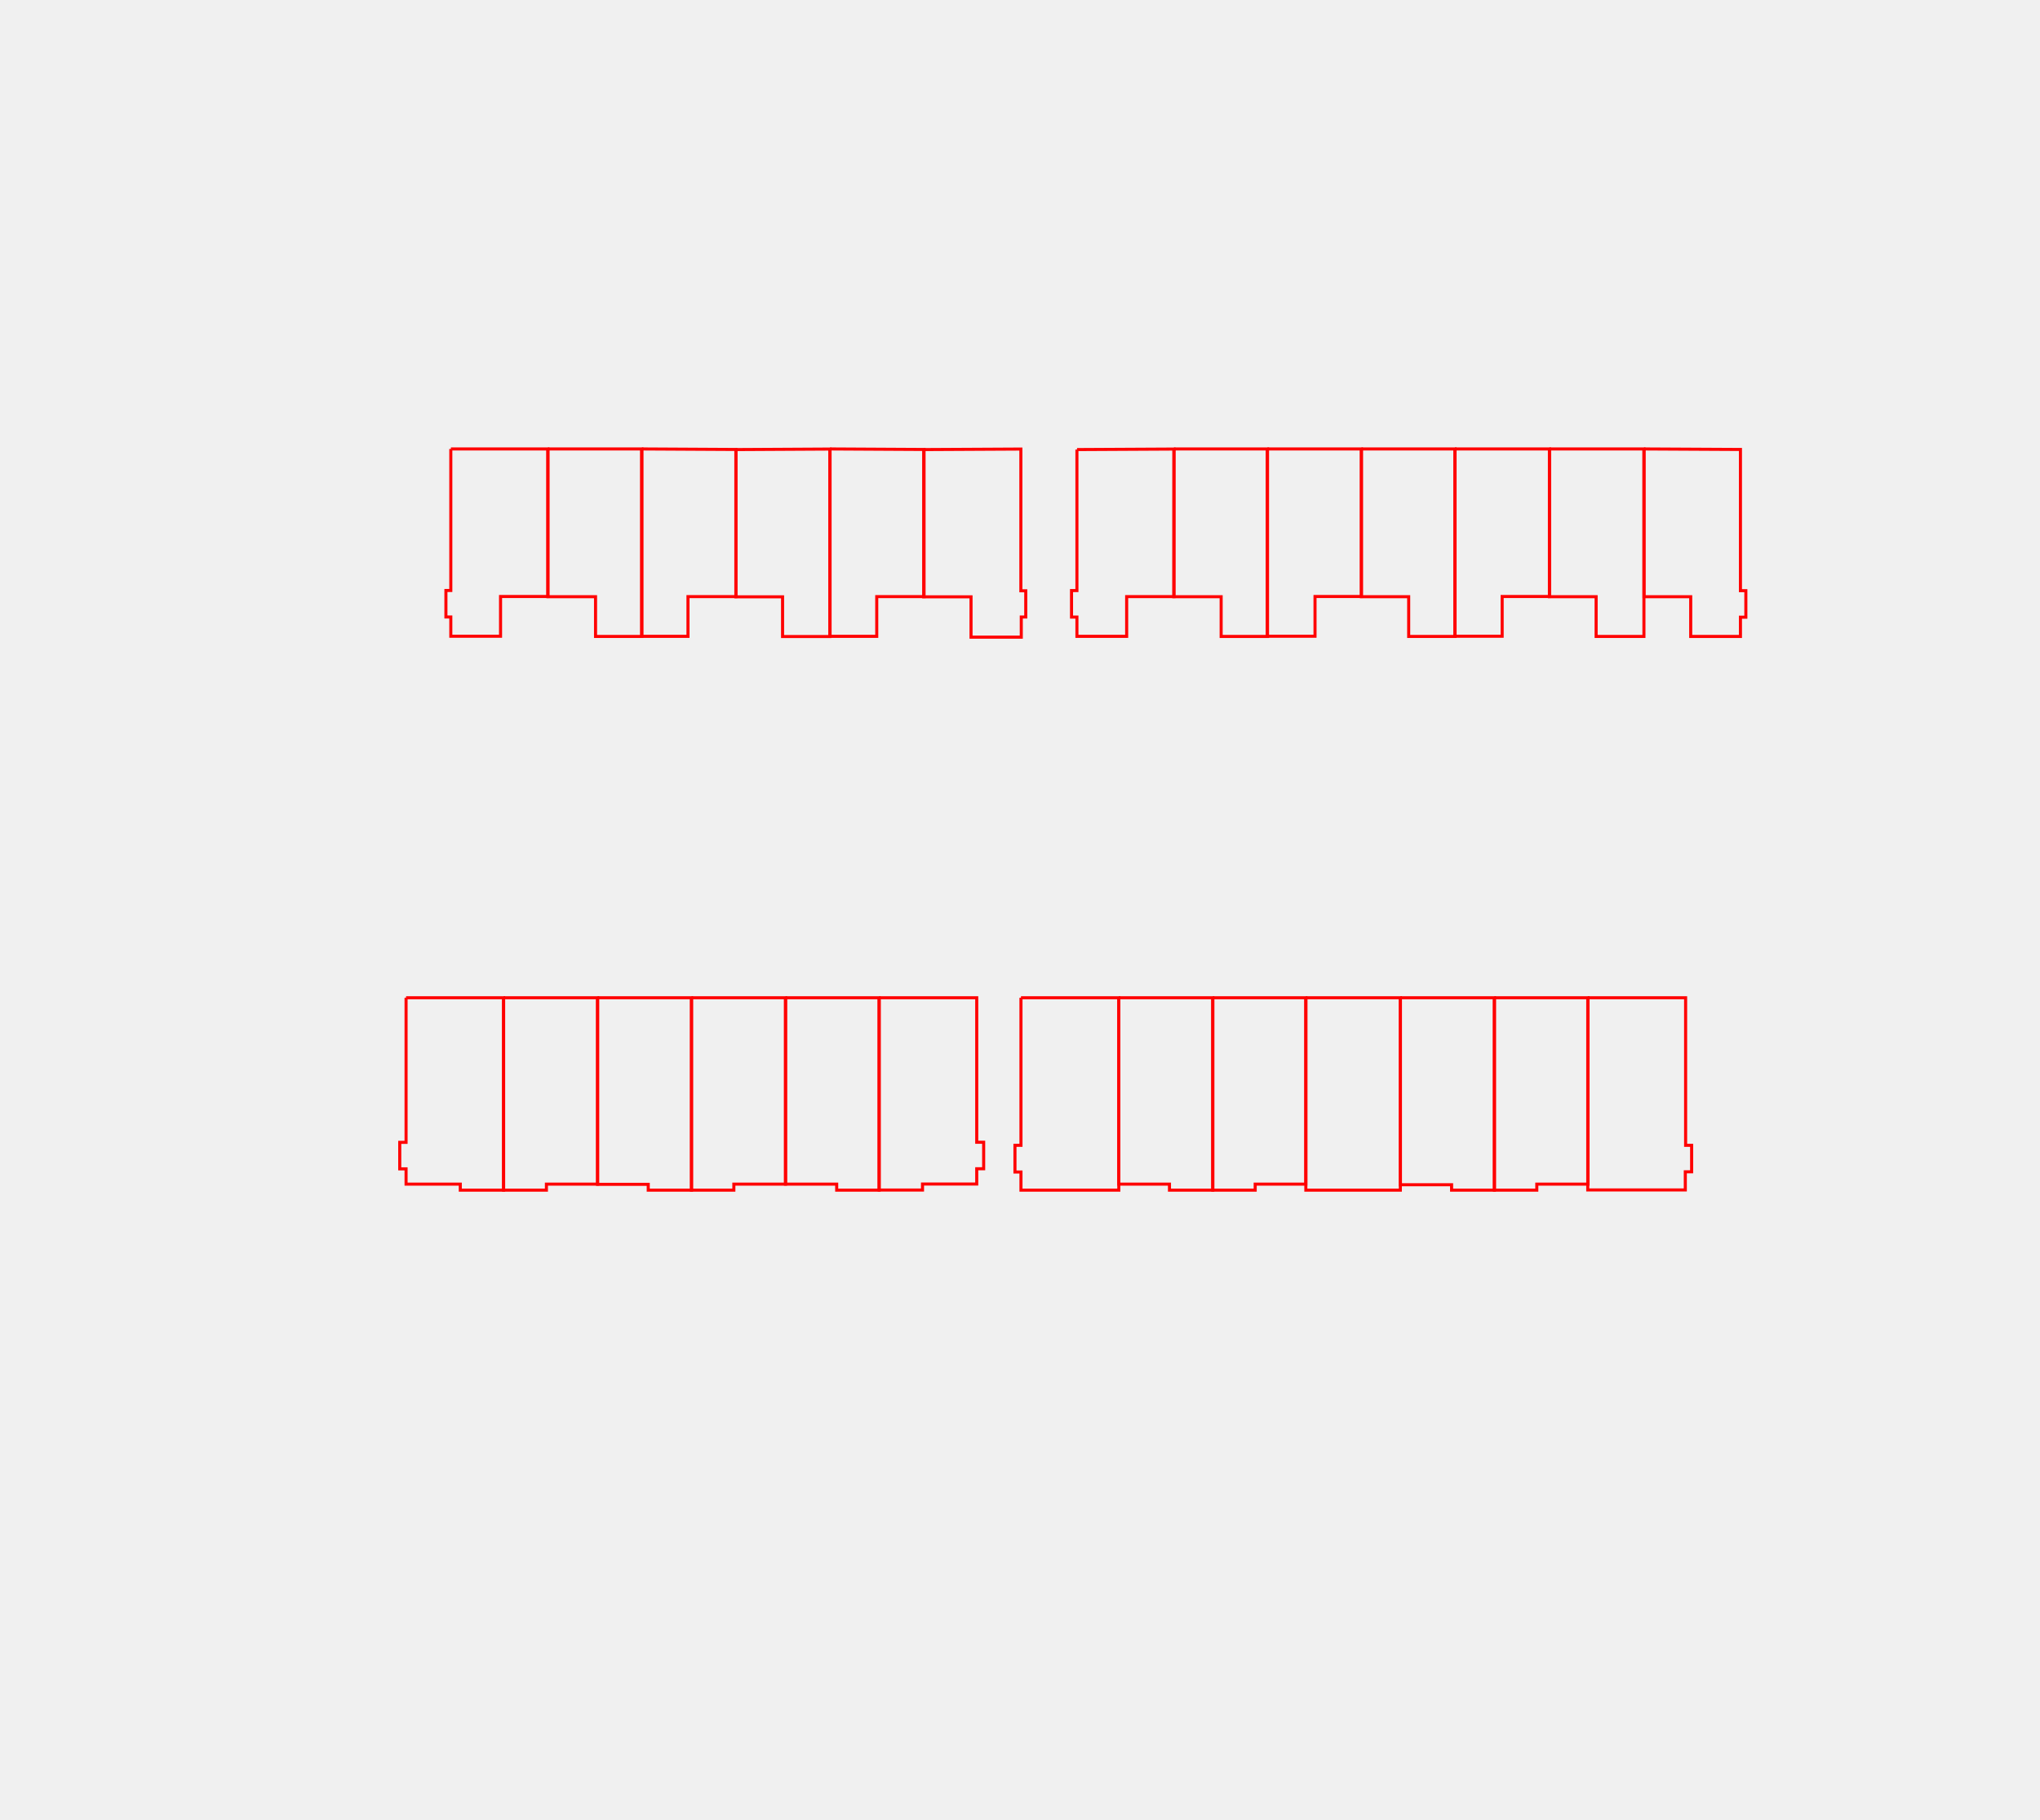
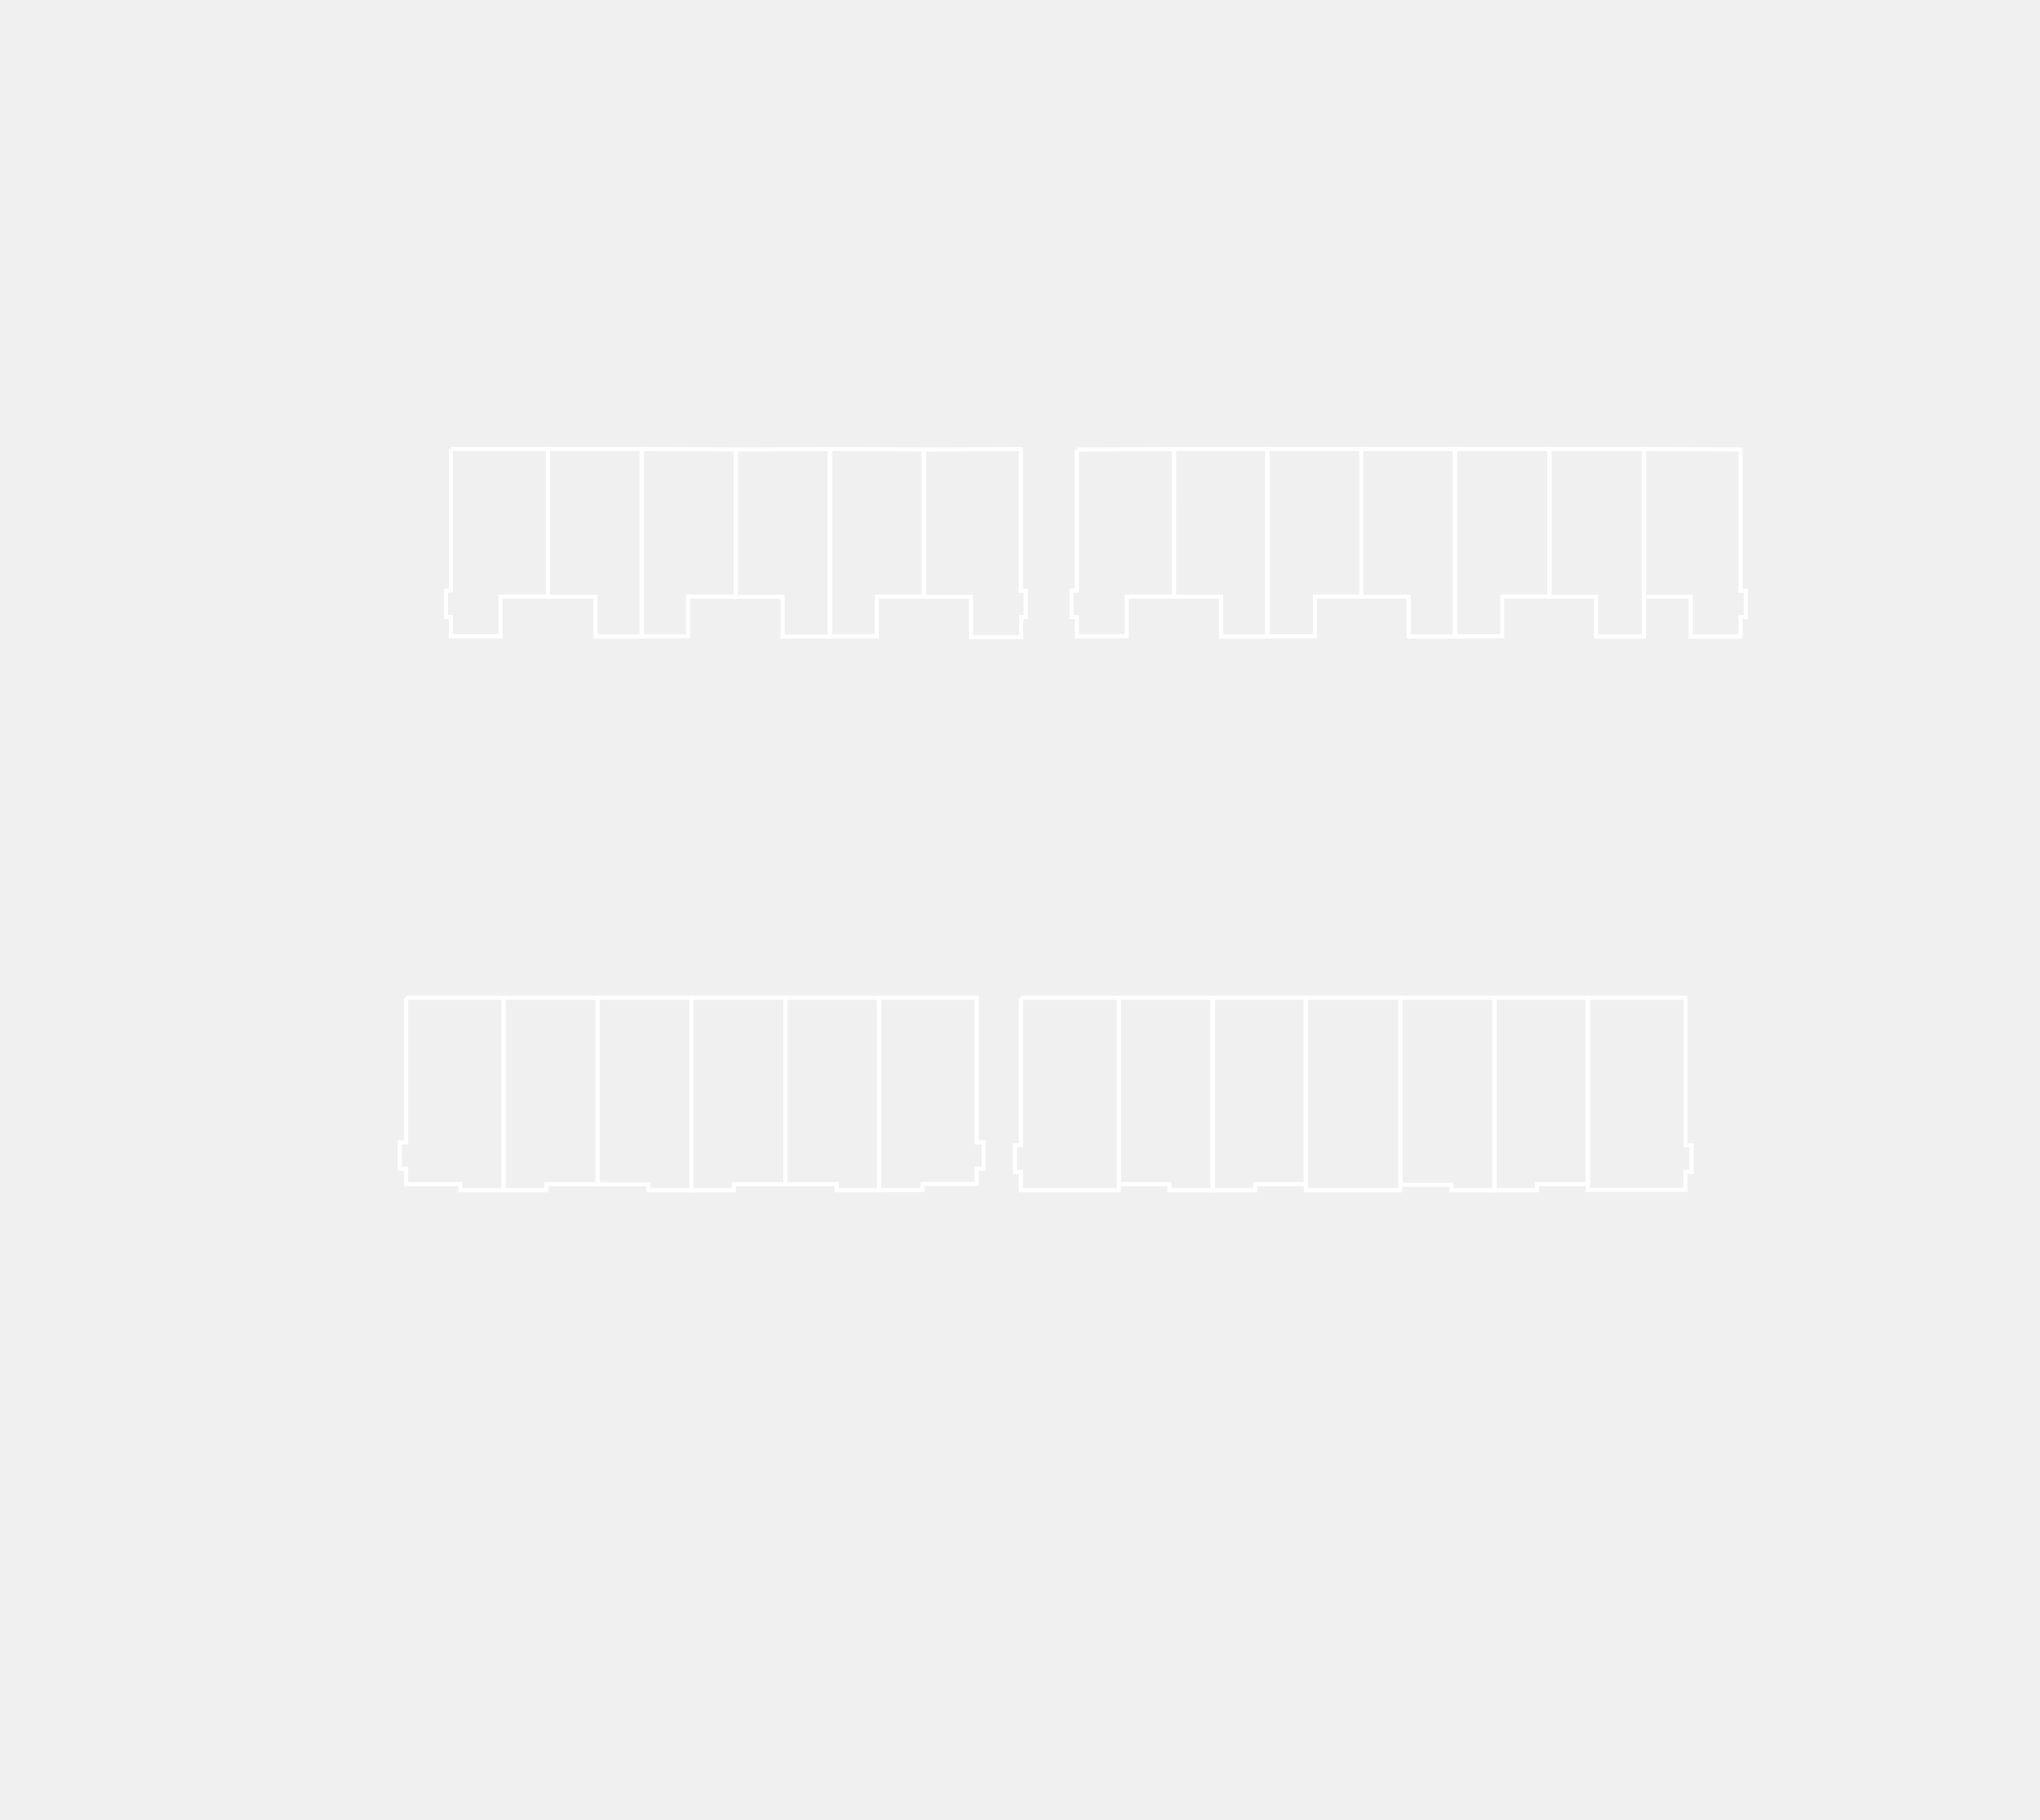
<svg xmlns="http://www.w3.org/2000/svg" version="1.1" x="0px" y="0px" viewBox="0 0 2001 1785" style="enable-background:new 0 0 2001 1785;" xml:space="preserve">
  <style type="text/css">
- 	.st0{fill:none;stroke:red;stroke-width:3;}
+ 	.st0{fill:none;stroke:#ffffff;stroke-width:4;}
</style>
  <g transform="matrix(0.999751,0,0,0.999751,0,0)">
    <path vector-effect="none" class="st0" d="M442.4,440.6h95.1v144.8h-46.4v39h-48.8v-18.9h-4.8v-26h4.8V440.6" />
    <path vector-effect="none" class="st0" d="M537.6,440.6h92.2v184h-45.5v-39h-46.7V440.6" />
    <path vector-effect="none" class="st0" d="M629.8,440.6l92.2,0.5v144.4H675v39h-45.5v-184" />
    <path vector-effect="none" class="st0" d="M722,441.2l92.2-0.5v184h-46.4v-39H722V441.2" />
    <path vector-effect="none" class="st0" d="M814.4,440.6l92.2,0.5v144.4h-46.4v39h-45.8V440.6" />
    <path vector-effect="none" class="st0" d="M906.5,441.2l95.1-0.5v139.1h4.8v25.7h-4.4v19.8h-49.3v-39.6h-46.4V441.2" />
    <path vector-effect="none" class="st0" d="M1056.7,441.2l95.1-0.5v144.8h-46.4v39h-48.8v-18.9h-5.3v-26h5.3V441.2" />
    <path vector-effect="none" class="st0" d="M1151.8,440.6h91.8v184h-45.5v-39h-46.4L1151.8,440.6" />
    <path vector-effect="none" class="st0" d="M1243.5,440.6h92.2v144.8h-45.5v39h-46.9V440.6" />
    <path vector-effect="none" class="st0" d="M1335.8,440.6h91.8v184h-45.5v-39h-46.4V440.6" />
    <path vector-effect="none" class="st0" d="M1427.5,440.6h92.7v144.8h-46.4v39h-46.4V440.6" />
    <path vector-effect="none" class="st0" d="M1520.2,440.6h92.7v184h-46.9v-39h-45.8V440.6" />
    <path vector-effect="none" class="st0" d="M1613,440.6l94.6,0.5v138.6h5.3v26h-5.3v18.9h-48.8v-39H1613V440.6" />
    <path vector-effect="none" class="st0" d="M398.4,979.2h95.7v188.8h-42.5v-5.9h-53.2v-15h-6.2v-26h6.2V979.2" />
    <path vector-effect="none" class="st0" d="M494.1,979.2h92.2v182.9h-50.2v5.9h-42V979.2" />
    <path vector-effect="none" class="st0" d="M586.3,979.2h92.2v188.8H636v-0.9v-4.8h-49.7V979.2" />
    <path vector-effect="none" class="st0" d="M678.5,979.2h92.2v182.9H720v5.9h-41.6V979.2" />
    <path vector-effect="none" class="st0" d="M770.7,979.2h91.8v188.8h-41.6v-5.9h-50.2V979.2" />
    <path vector-effect="none" class="st0" d="M862.6,979.2h95.7V1121h6.8v26h-6.8v15h-53.2v5.9h-42.5V979.2" />
    <path vector-effect="none" class="st0" d="M1001.7,979.2h96v188.8h-96v-17.8h-5.9V1124h5.9V979.2" />
    <path vector-effect="none" class="st0" d="M1097.7,979.2h92.2v188.8h-42.5v-5.9h-49.7L1097.7,979.2" />
    <path vector-effect="none" class="st0" d="M1189.9,979.2h91.3v182.9h-49.7v5.9h-41.6L1189.9,979.2" />
    <path vector-effect="none" class="st0" d="M1281.2,979.2h92.7v188.8h-92.7v-5.9V979.2" />
    <path vector-effect="none" class="st0" d="M1374,979.2h92.2v188.8h-42v-5.3H1374L1374,979.2" />
    <path vector-effect="none" class="st0" d="M1466.2,979.2h91.8v182.9h-50.2v5.9h-41.6L1466.2,979.2" />
    <path vector-effect="none" class="st0" d="M1557.8,979.2h96V1124h5.9v26h-6.2v17.8h-95.7v-5.9V979.2" />
  </g>
</svg>
